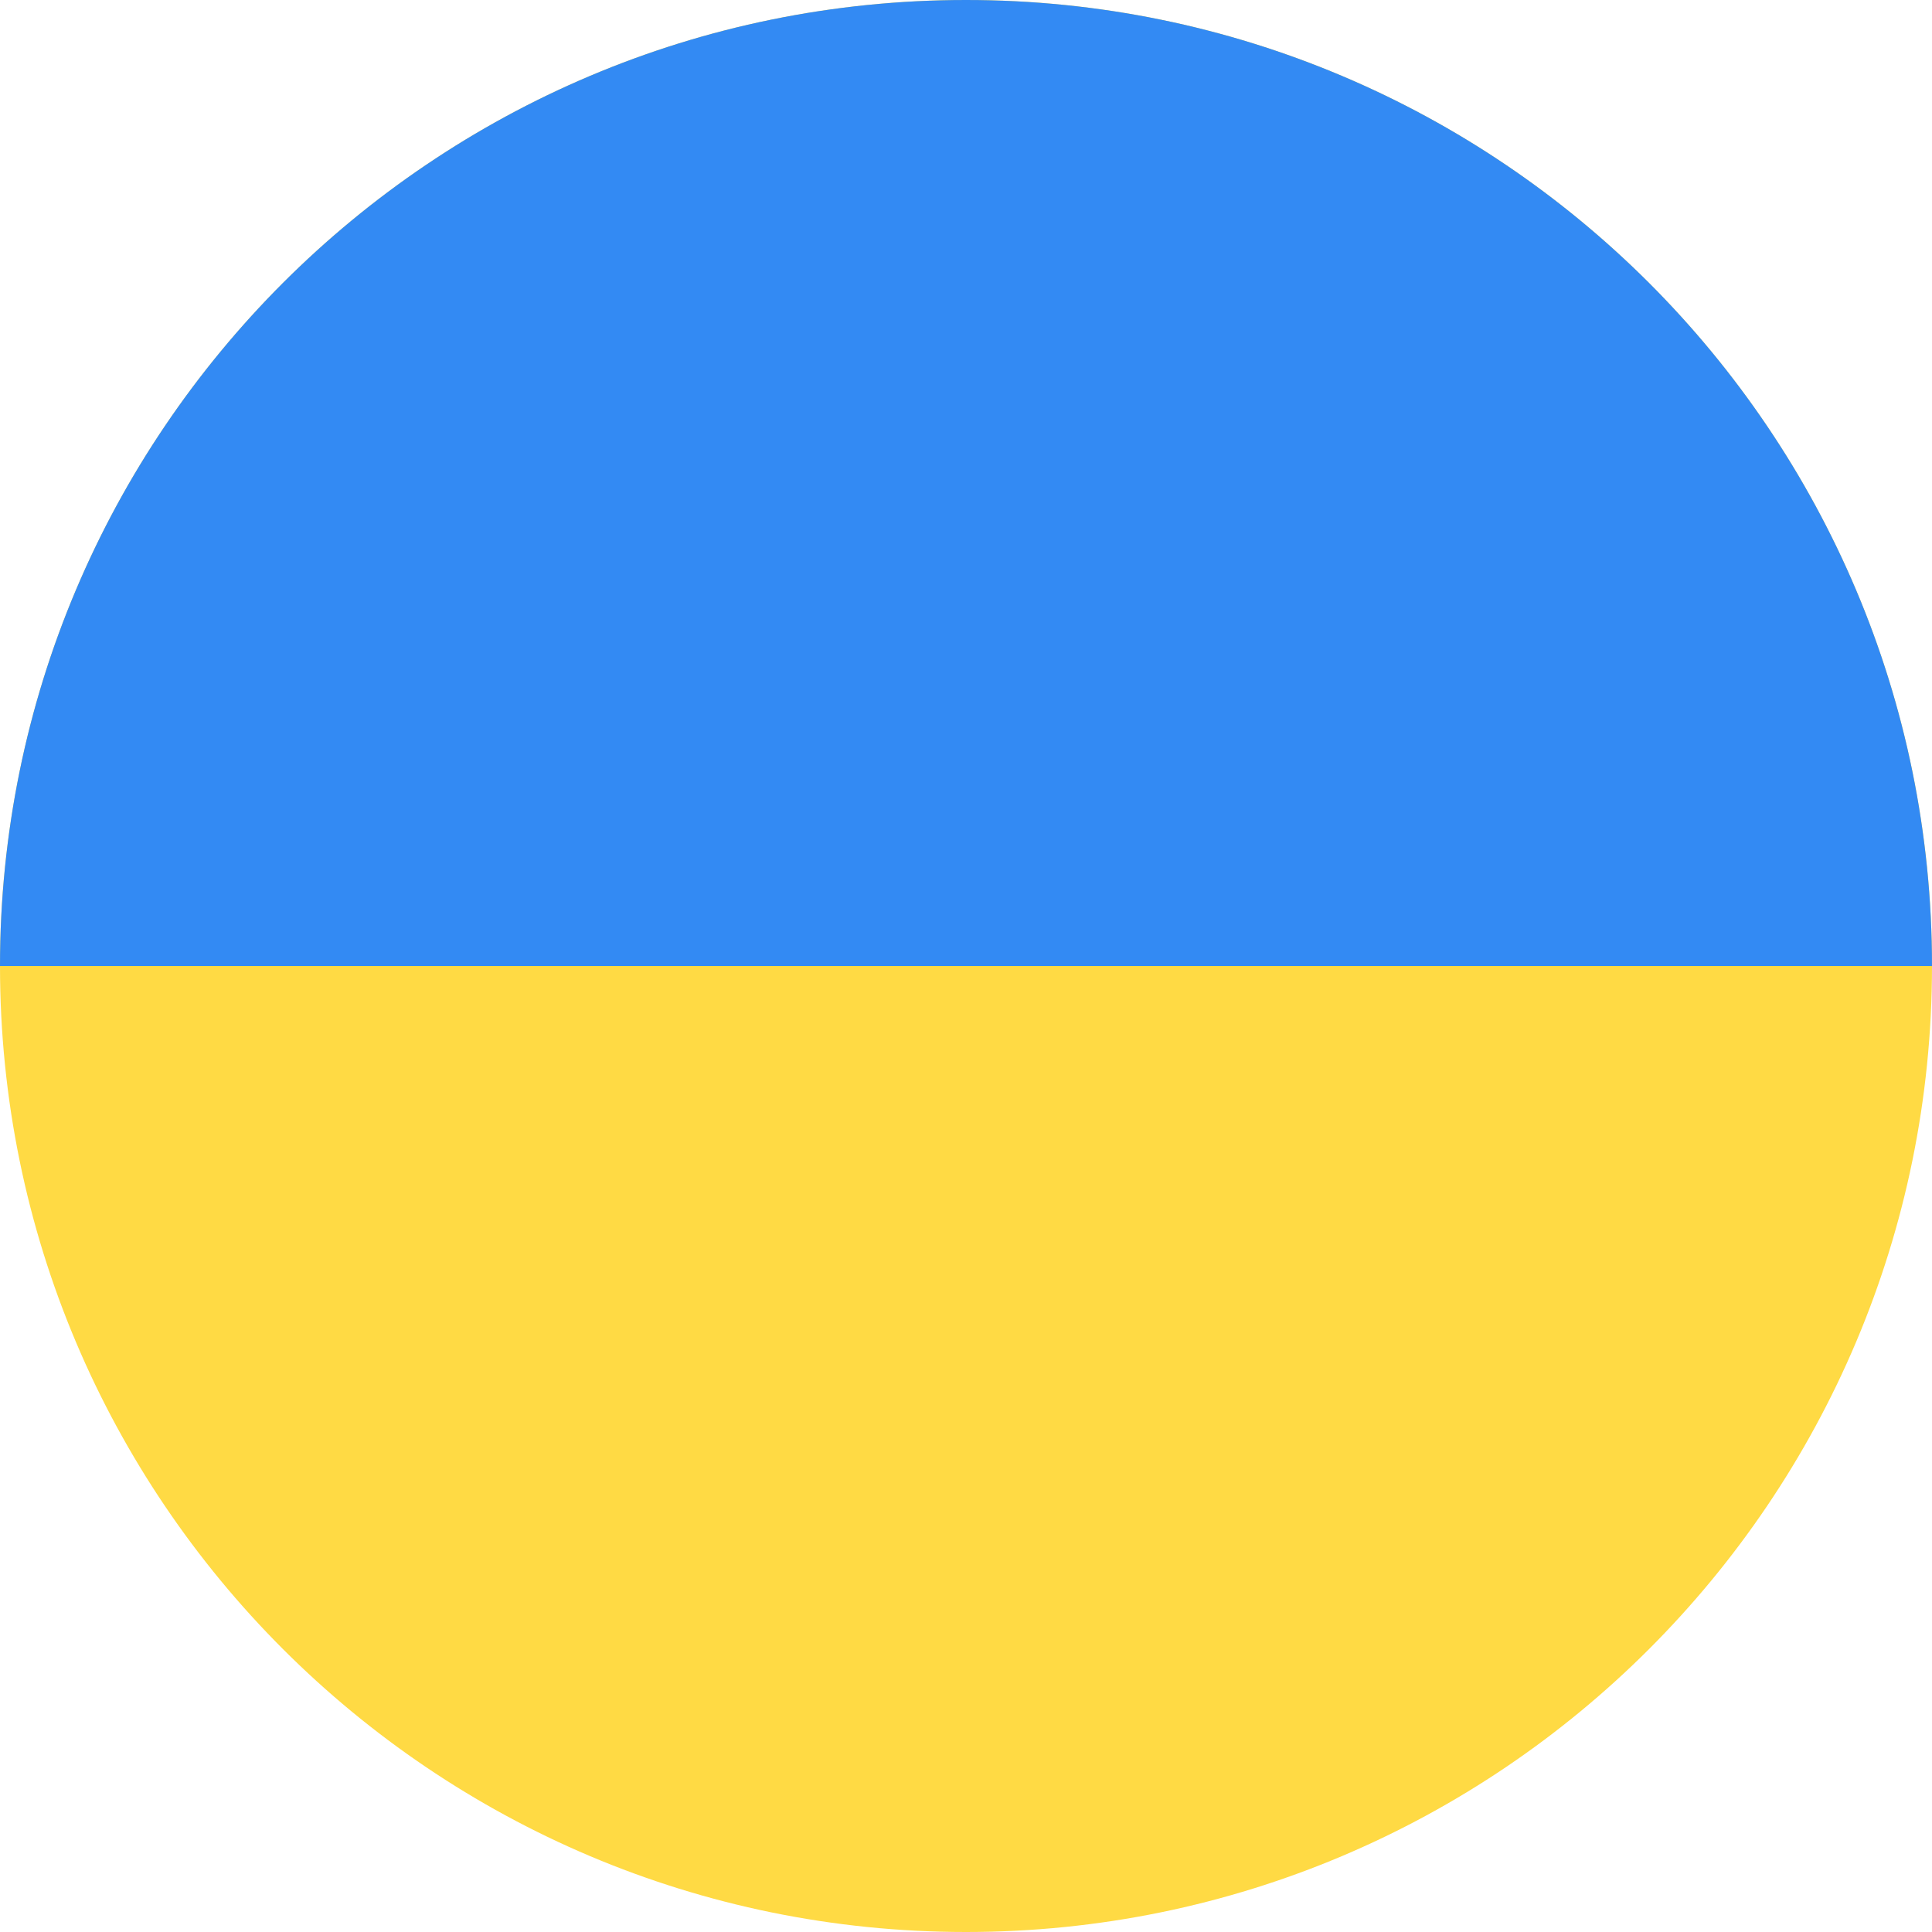
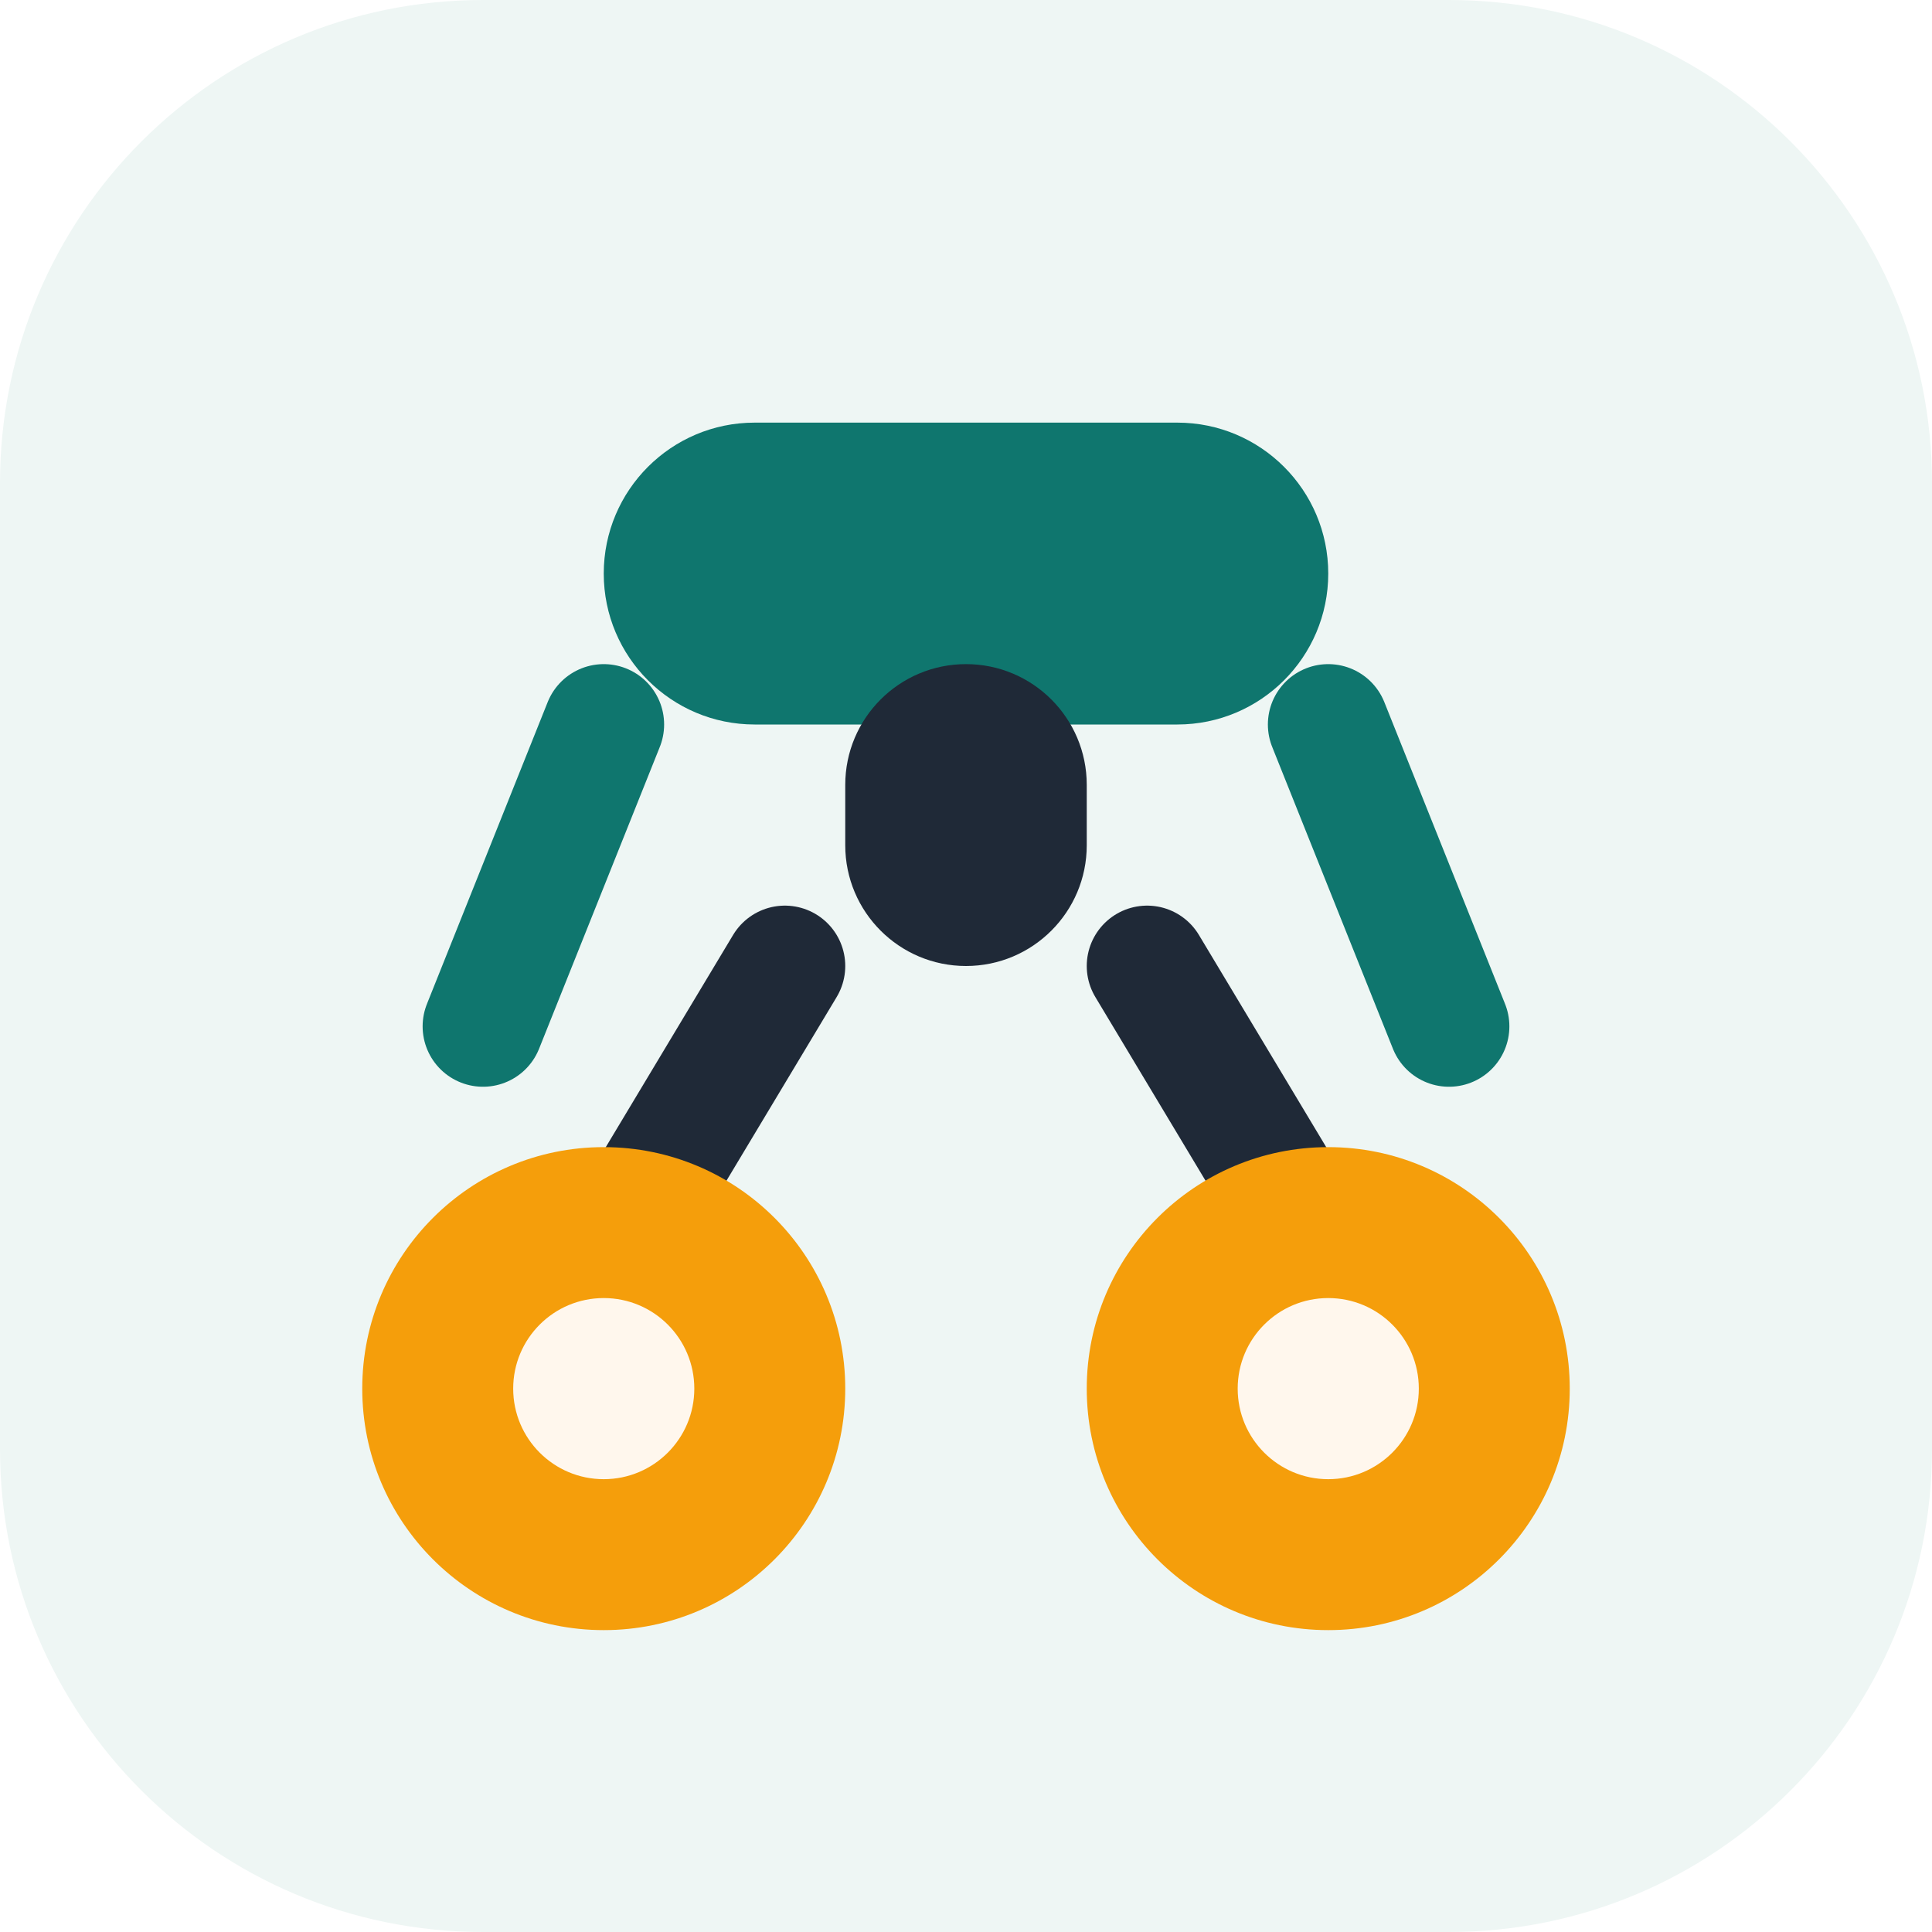
- <svg xmlns="http://www.w3.org/2000/svg" version="1.1" id="Layer_1" x="0px" y="0px" viewBox="0 0 512 512" style="enable-background:new 0 0 512 512;" xml:space="preserve">
-   <circle style="fill:#FFDA44;" cx="256" cy="256" r="256" />
-   <path style="fill:#338AF3;" d="M0,256C0,114.616,114.616,0,256,0s256,114.616,256,256" />
-   <g>
- </g>
-   <g>
- </g>
-   <g>
- </g>
-   <g>
- </g>
-   <g>
- </g>
-   <g>
- </g>
-   <g>
- </g>
-   <g>
- </g>
-   <g>
- </g>
-   <g>
- </g>
-   <g>
- </g>
-   <g>
- </g>
-   <g>
- </g>
-   <g>
- </g>
-   <g>
- </g>
+ <svg xmlns="http://www.w3.org/2000/svg" viewBox="0 0 64 64" role="img" aria-label="Two-wheeled-legged robot icon">
+   <rect width="64" height="64" rx="16" fill="#eef6f4" />
+   <rect x="20" y="14" width="24" height="10" rx="5" fill="#0f766e" />
+   <rect x="28" y="22" width="8" height="10" rx="4" fill="#1f2937" />
+   <path d="M26 32 L20 42" stroke="#1f2937" stroke-width="4" stroke-linecap="round" />
+   <path d="M38 32 L44 42" stroke="#1f2937" stroke-width="4" stroke-linecap="round" />
+   <path d="M20 24 L16 34" stroke="#0f766e" stroke-width="4" stroke-linecap="round" />
+   <path d="M44 24 L48 34" stroke="#0f766e" stroke-width="4" stroke-linecap="round" />
+   <circle cx="20" cy="46" r="8" fill="#f59e0b" />
+   <circle cx="44" cy="46" r="8" fill="#f59e0b" />
+   <circle cx="20" cy="46" r="3" fill="#fff7ed" />
+   <circle cx="44" cy="46" r="3" fill="#fff7ed" />
</svg>
